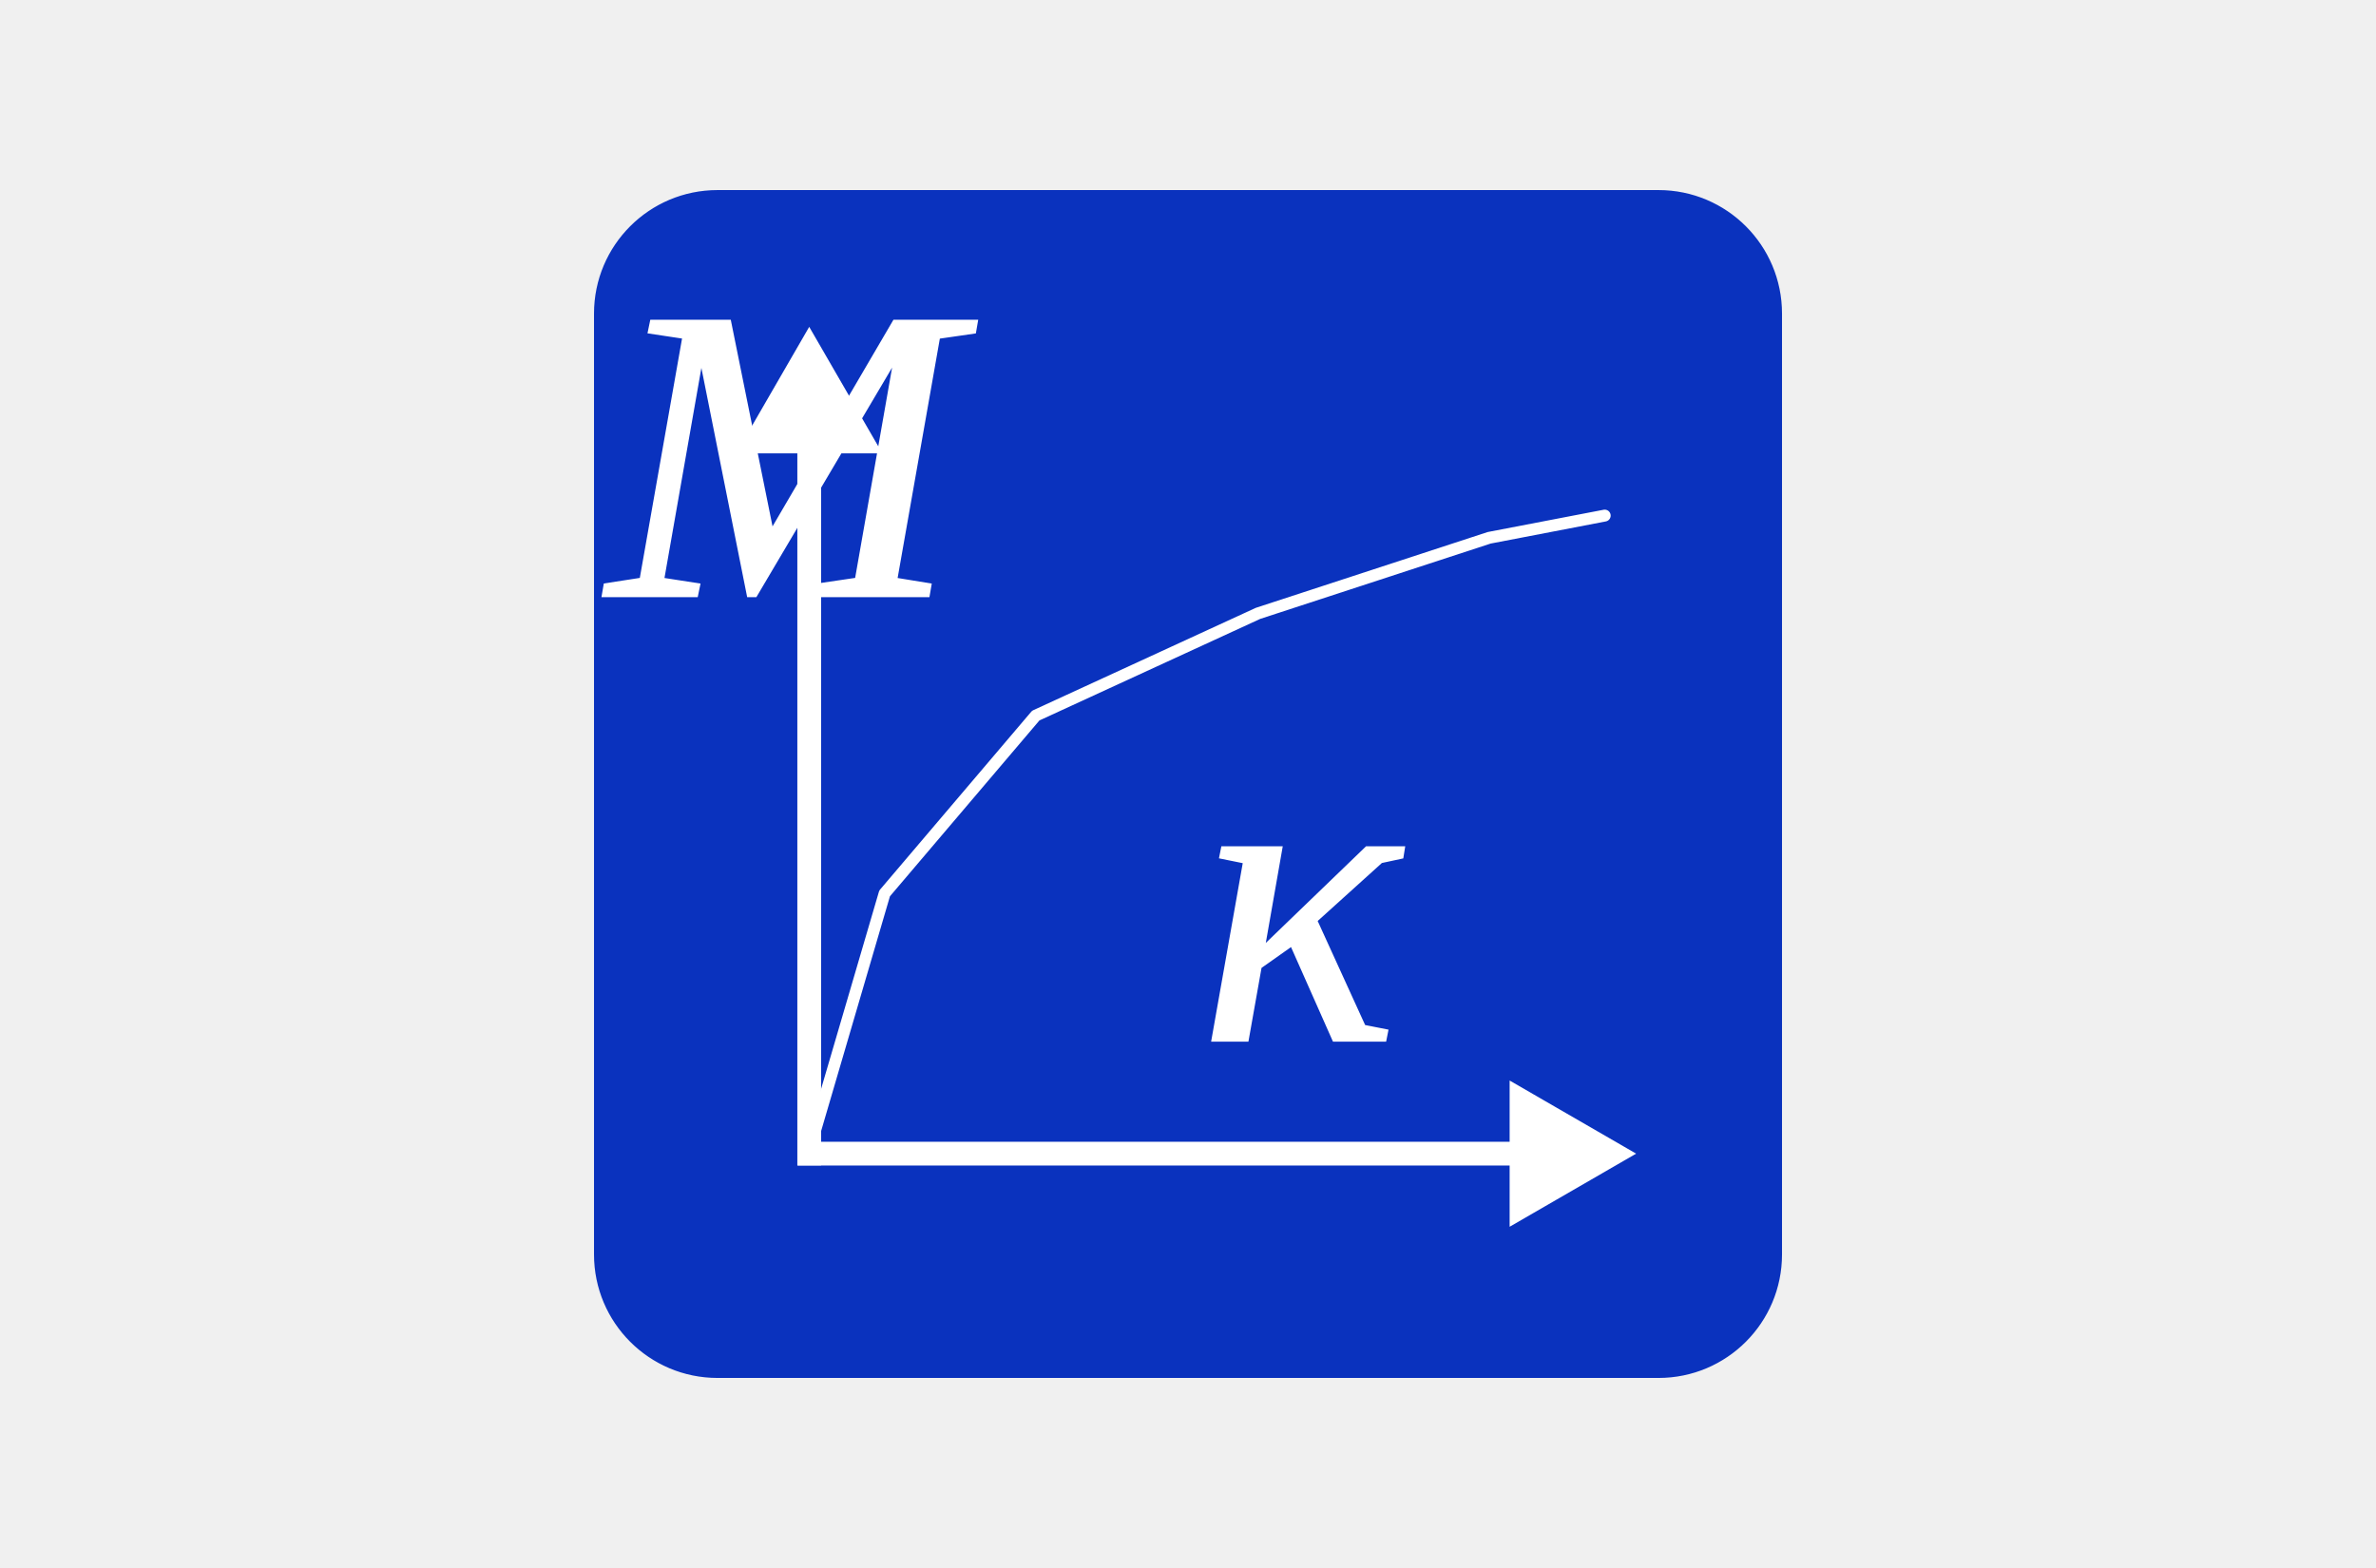
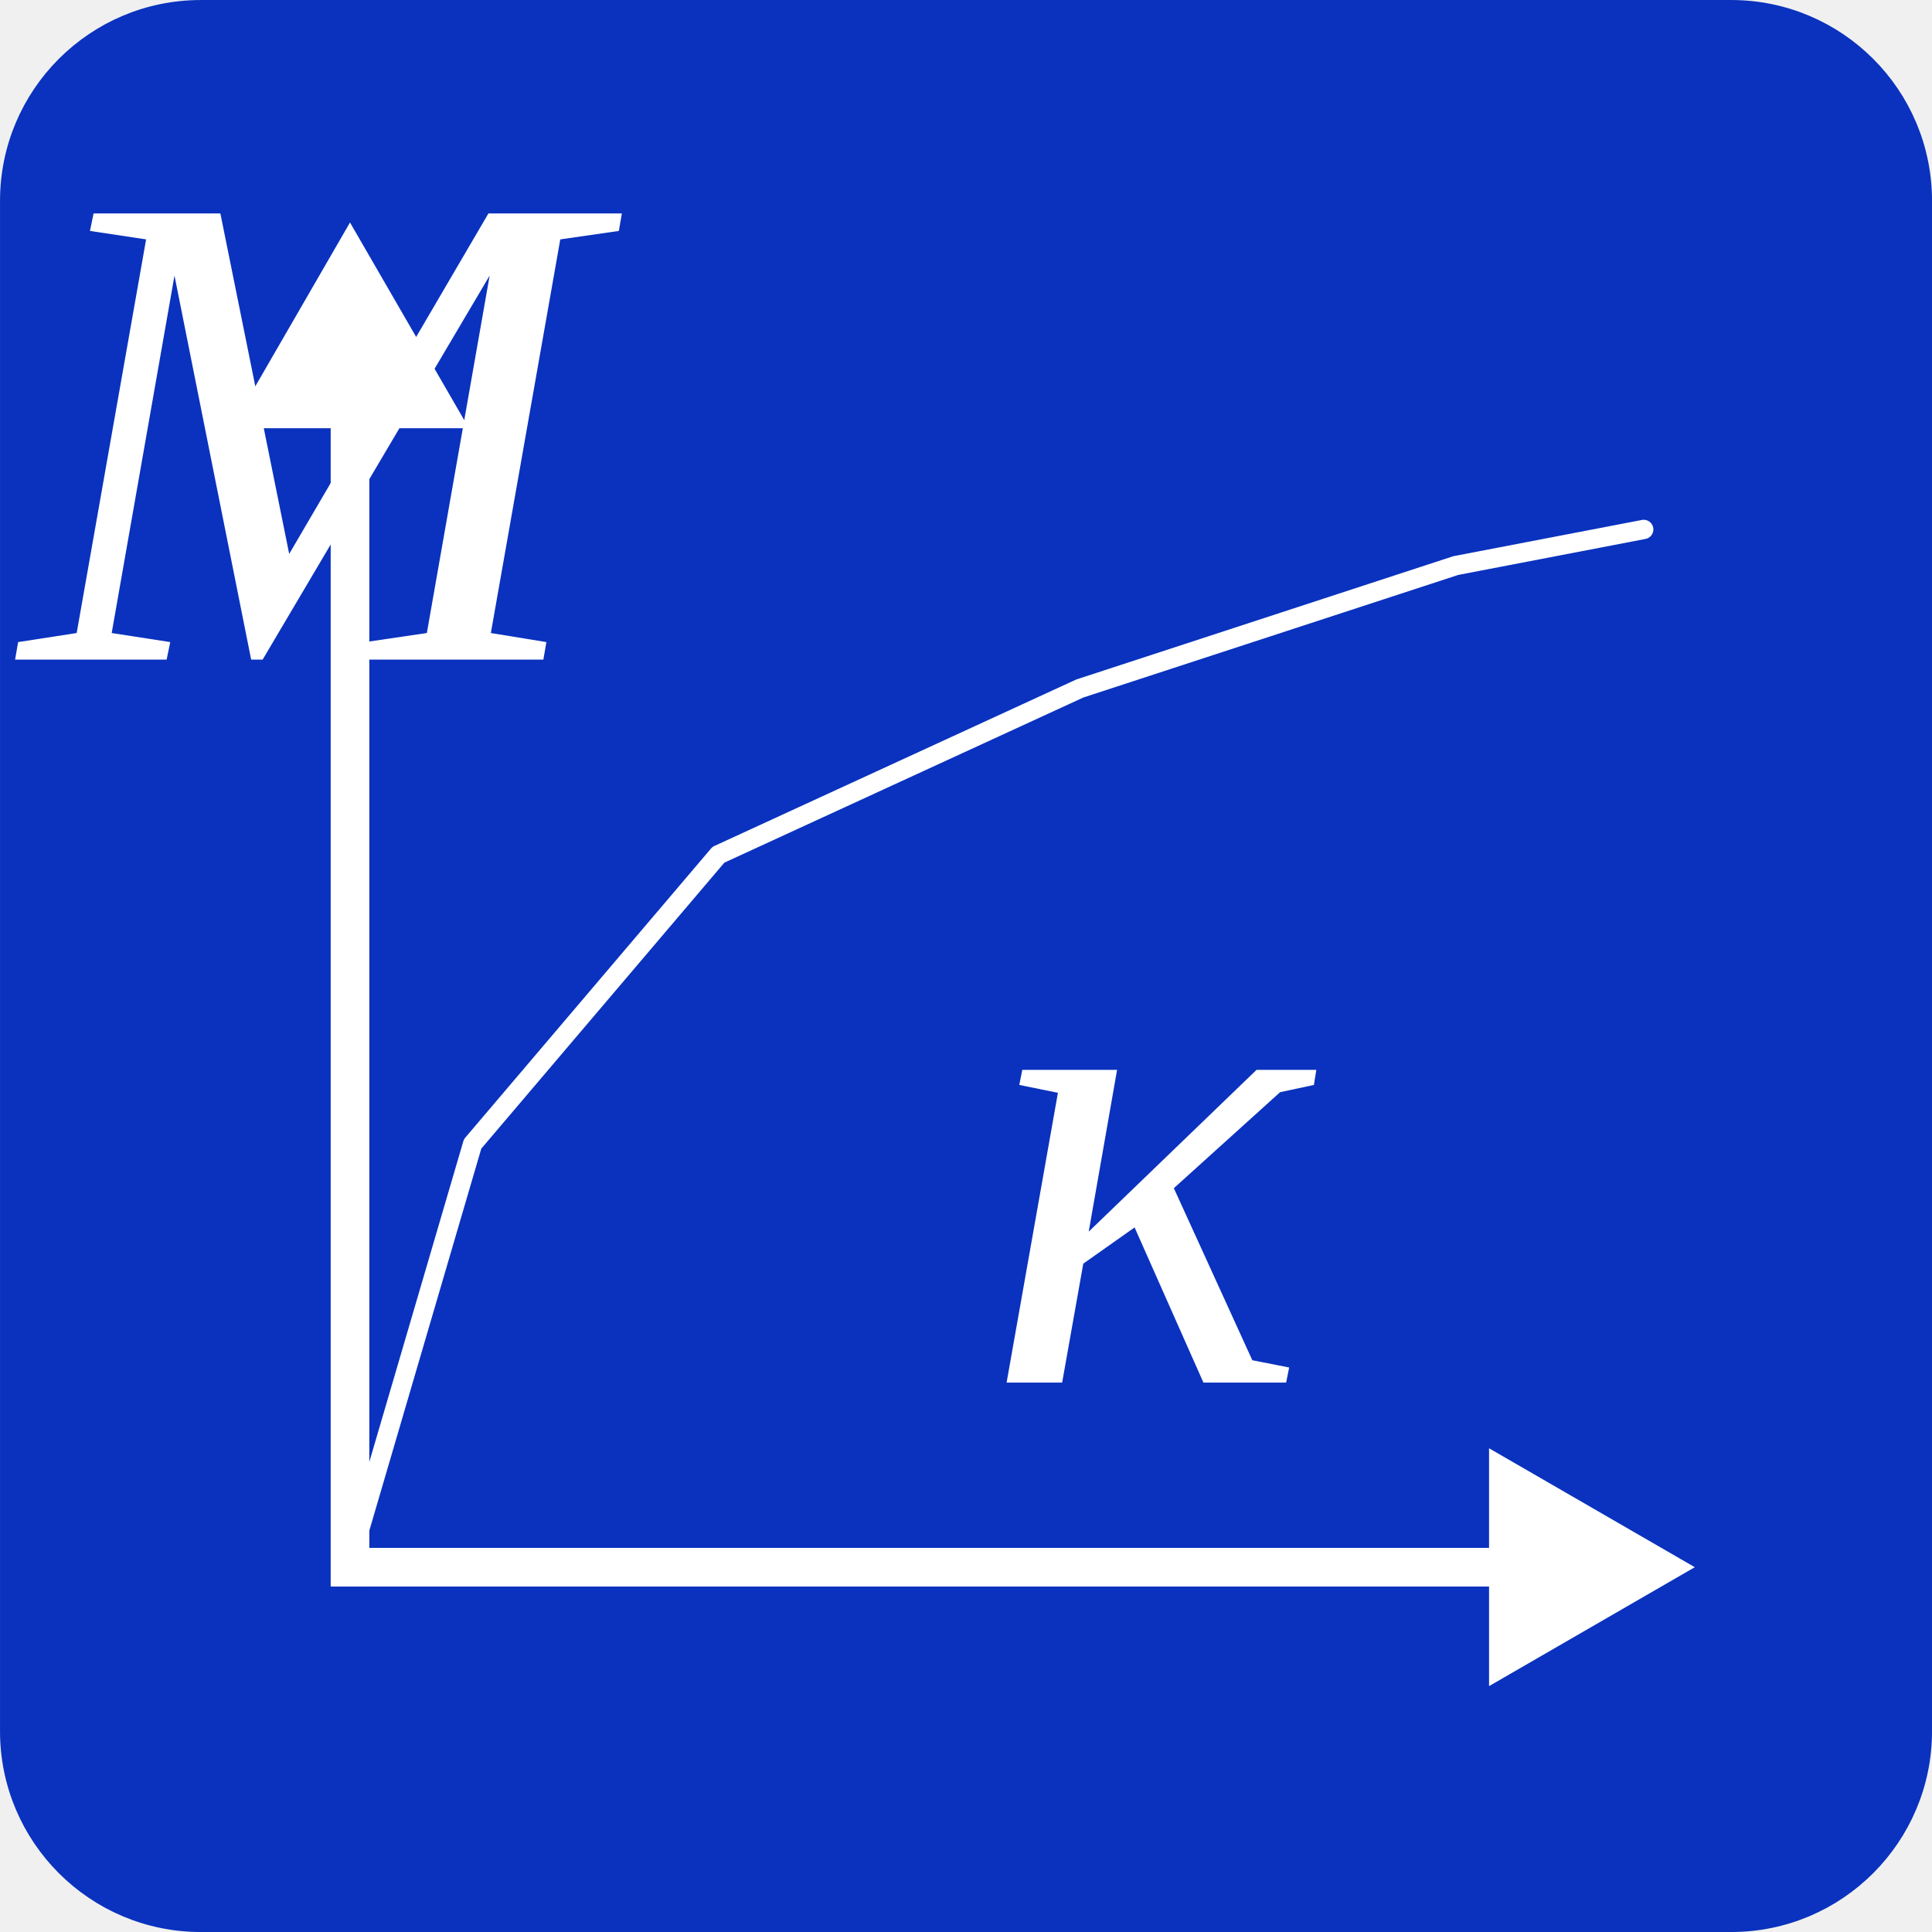
- <svg xmlns="http://www.w3.org/2000/svg" width="100mm" height="66mm" viewBox="0 0 100 66" version="1.1" id="svg50957">
+ <svg xmlns="http://www.w3.org/2000/svg" width="50mm" height="50mm" viewBox="0 0 50 50" version="1.1" id="svg50957">
  <defs id="defs50954">
    <marker style="overflow:visible" id="marker61522" refX="0" refY="0" orient="auto-start-reverse" markerWidth="5.324" markerHeight="6.155" viewBox="0 0 5.324 6.155" preserveAspectRatio="xMidYMid">
      <path transform="scale(0.5)" style="fill:#ffffff;fill-rule:evenodd;stroke:#ffffff;stroke-width:1pt" d="M 5.77,0 -2.88,5 V -5 Z" id="path61520" />
    </marker>
    <marker style="overflow:visible" id="marker61522-8" refX="0" refY="0" orient="auto-start-reverse" markerWidth="5.324" markerHeight="6.155" viewBox="0 0 5.324 6.155" preserveAspectRatio="xMidYMid">
      <path transform="scale(0.5)" style="fill:#ffffff;fill-rule:evenodd;stroke:#ffffff;stroke-width:1pt" d="M 5.77,0 -2.88,5 V -5 Z" id="path61520-9" />
    </marker>
  </defs>
  <g id="layer1">
-     <rect style="fill:#0a32be;fill-rule:evenodd;stroke:#0a32be;stroke-width:0.495" id="rect51130" width="49.505" height="49.505" x="25.248" y="8.248" rx="4.95" ry="4.95" />
-     <path style="fill:#ffffff;fill-opacity:1;fill-rule:evenodd;stroke:#ffffff;stroke-width:1;stroke-dasharray:none;marker-end:url(#marker61522)" d="M 33.566,48.559 H 65.31" id="path61518" />
-     <path style="fill:#ffffff;fill-opacity:1;fill-rule:evenodd;stroke:#ffffff;stroke-width:1;stroke-dasharray:none;marker-end:url(#marker61522-8)" d="M 34.058,49.053 V 17.309" id="path61518-5" />
-     <text xml:space="preserve" style="font-style:normal;font-variant:normal;font-weight:normal;font-stretch:normal;font-size:17.639px;font-family:'Times New Roman';-inkscape-font-specification:'Times New Roman, ';text-align:center;text-anchor:middle;fill:#ffffff;fill-opacity:1;fill-rule:evenodd;stroke:#ffffff;stroke-width:0.13;stroke-dasharray:none" x="43.966" y="25.07" id="text63082">
-       <tspan id="tspan63080" style="font-style:italic;font-variant:normal;font-weight:normal;font-stretch:normal;font-family:'Times New Roman';-inkscape-font-specification:'Times New Roman,  Italic';fill:#ffffff;fill-opacity:1;stroke-width:0.13;stroke-dasharray:none" x="43.966" y="25.07">M</tspan>
+     <rect style="fill:#0a32be;fill-rule:evenodd;stroke:#0a32be;stroke-width:0.495" id="rect51130" width="49.505" height="49.505" x="0.248" y="0.248" rx="4.95" ry="4.95" />
+     <path style="fill:#ffffff;fill-opacity:1;fill-rule:evenodd;stroke:#ffffff;stroke-width:1;stroke-dasharray:none;marker-end:url(#marker61522)" d="M 8.566,40.559 H 40.31" id="path61518" />
+     <path style="fill:#ffffff;fill-opacity:1;fill-rule:evenodd;stroke:#ffffff;stroke-width:1;stroke-dasharray:none;marker-end:url(#marker61522-8)" d="M 9.058,41.053 V 9.309" id="path61518-5" />
+     <text xml:space="preserve" style="font-style:normal;font-variant:normal;font-weight:normal;font-stretch:normal;font-size:17.639px;font-family:'Times New Roman';-inkscape-font-specification:'Times New Roman, ';text-align:center;text-anchor:middle;fill:#ffffff;fill-opacity:1;fill-rule:evenodd;stroke:none;stroke-width:0.13;stroke-dasharray:none" x="18.966" y="17.07" id="text63082">
+       <tspan id="tspan63080" style="font-style:italic;font-variant:normal;font-weight:normal;font-stretch:normal;font-family:'Times New Roman';-inkscape-font-specification:'Times New Roman,  Italic';fill:#ffffff;fill-opacity:1;stroke:none;stroke-width:0.13;stroke-dasharray:none" x="18.966" y="17.07">M</tspan>
    </text>
-     <text xml:space="preserve" style="font-style:italic;font-variant:normal;font-weight:normal;font-stretch:normal;font-size:17.639px;font-family:'Times New Roman';-inkscape-font-specification:'Times New Roman,  Italic';text-align:center;text-anchor:middle;fill:#ffffff;fill-opacity:1;fill-rule:evenodd;stroke:#ffffff;stroke-width:0.13;stroke-dasharray:none" x="65.668" y="43.779" id="text63836">
-       <tspan id="tspan63834" style="stroke-width:0.13" x="65.668" y="43.779">κ</tspan>
+     <text xml:space="preserve" style="font-style:italic;font-variant:normal;font-weight:normal;font-stretch:normal;font-size:17.639px;font-family:'Times New Roman';-inkscape-font-specification:'Times New Roman,  Italic';text-align:center;text-anchor:middle;fill:#ffffff;fill-opacity:1;fill-rule:evenodd;stroke:none;stroke-width:0.13;stroke-dasharray:none" x="40.668" y="35.779" id="text63836">
+       <tspan id="tspan63834" style="stroke:none;stroke-width:0.13" x="40.668" y="35.779">κ</tspan>
    </text>
-     <path style="fill:none;fill-opacity:1;fill-rule:evenodd;stroke:#ffffff;stroke-width:0.5;stroke-dasharray:none;stroke-linecap:round;stroke-linejoin:round" d="m 34.05,48.456 3.181,-10.851 6.361,-7.484 9.354,-4.303 9.729,-3.181 4.864,-0.935" id="path65634" />
+     <path style="fill:none;fill-opacity:1;fill-rule:evenodd;stroke:#ffffff;stroke-width:0.5;stroke-linecap:round;stroke-linejoin:round;stroke-dasharray:none" d="m 9.05,40.456 3.181,-10.851 6.361,-7.484 9.354,-4.303 9.729,-3.181 4.864,-0.935" id="path65634" />
  </g>
</svg>
